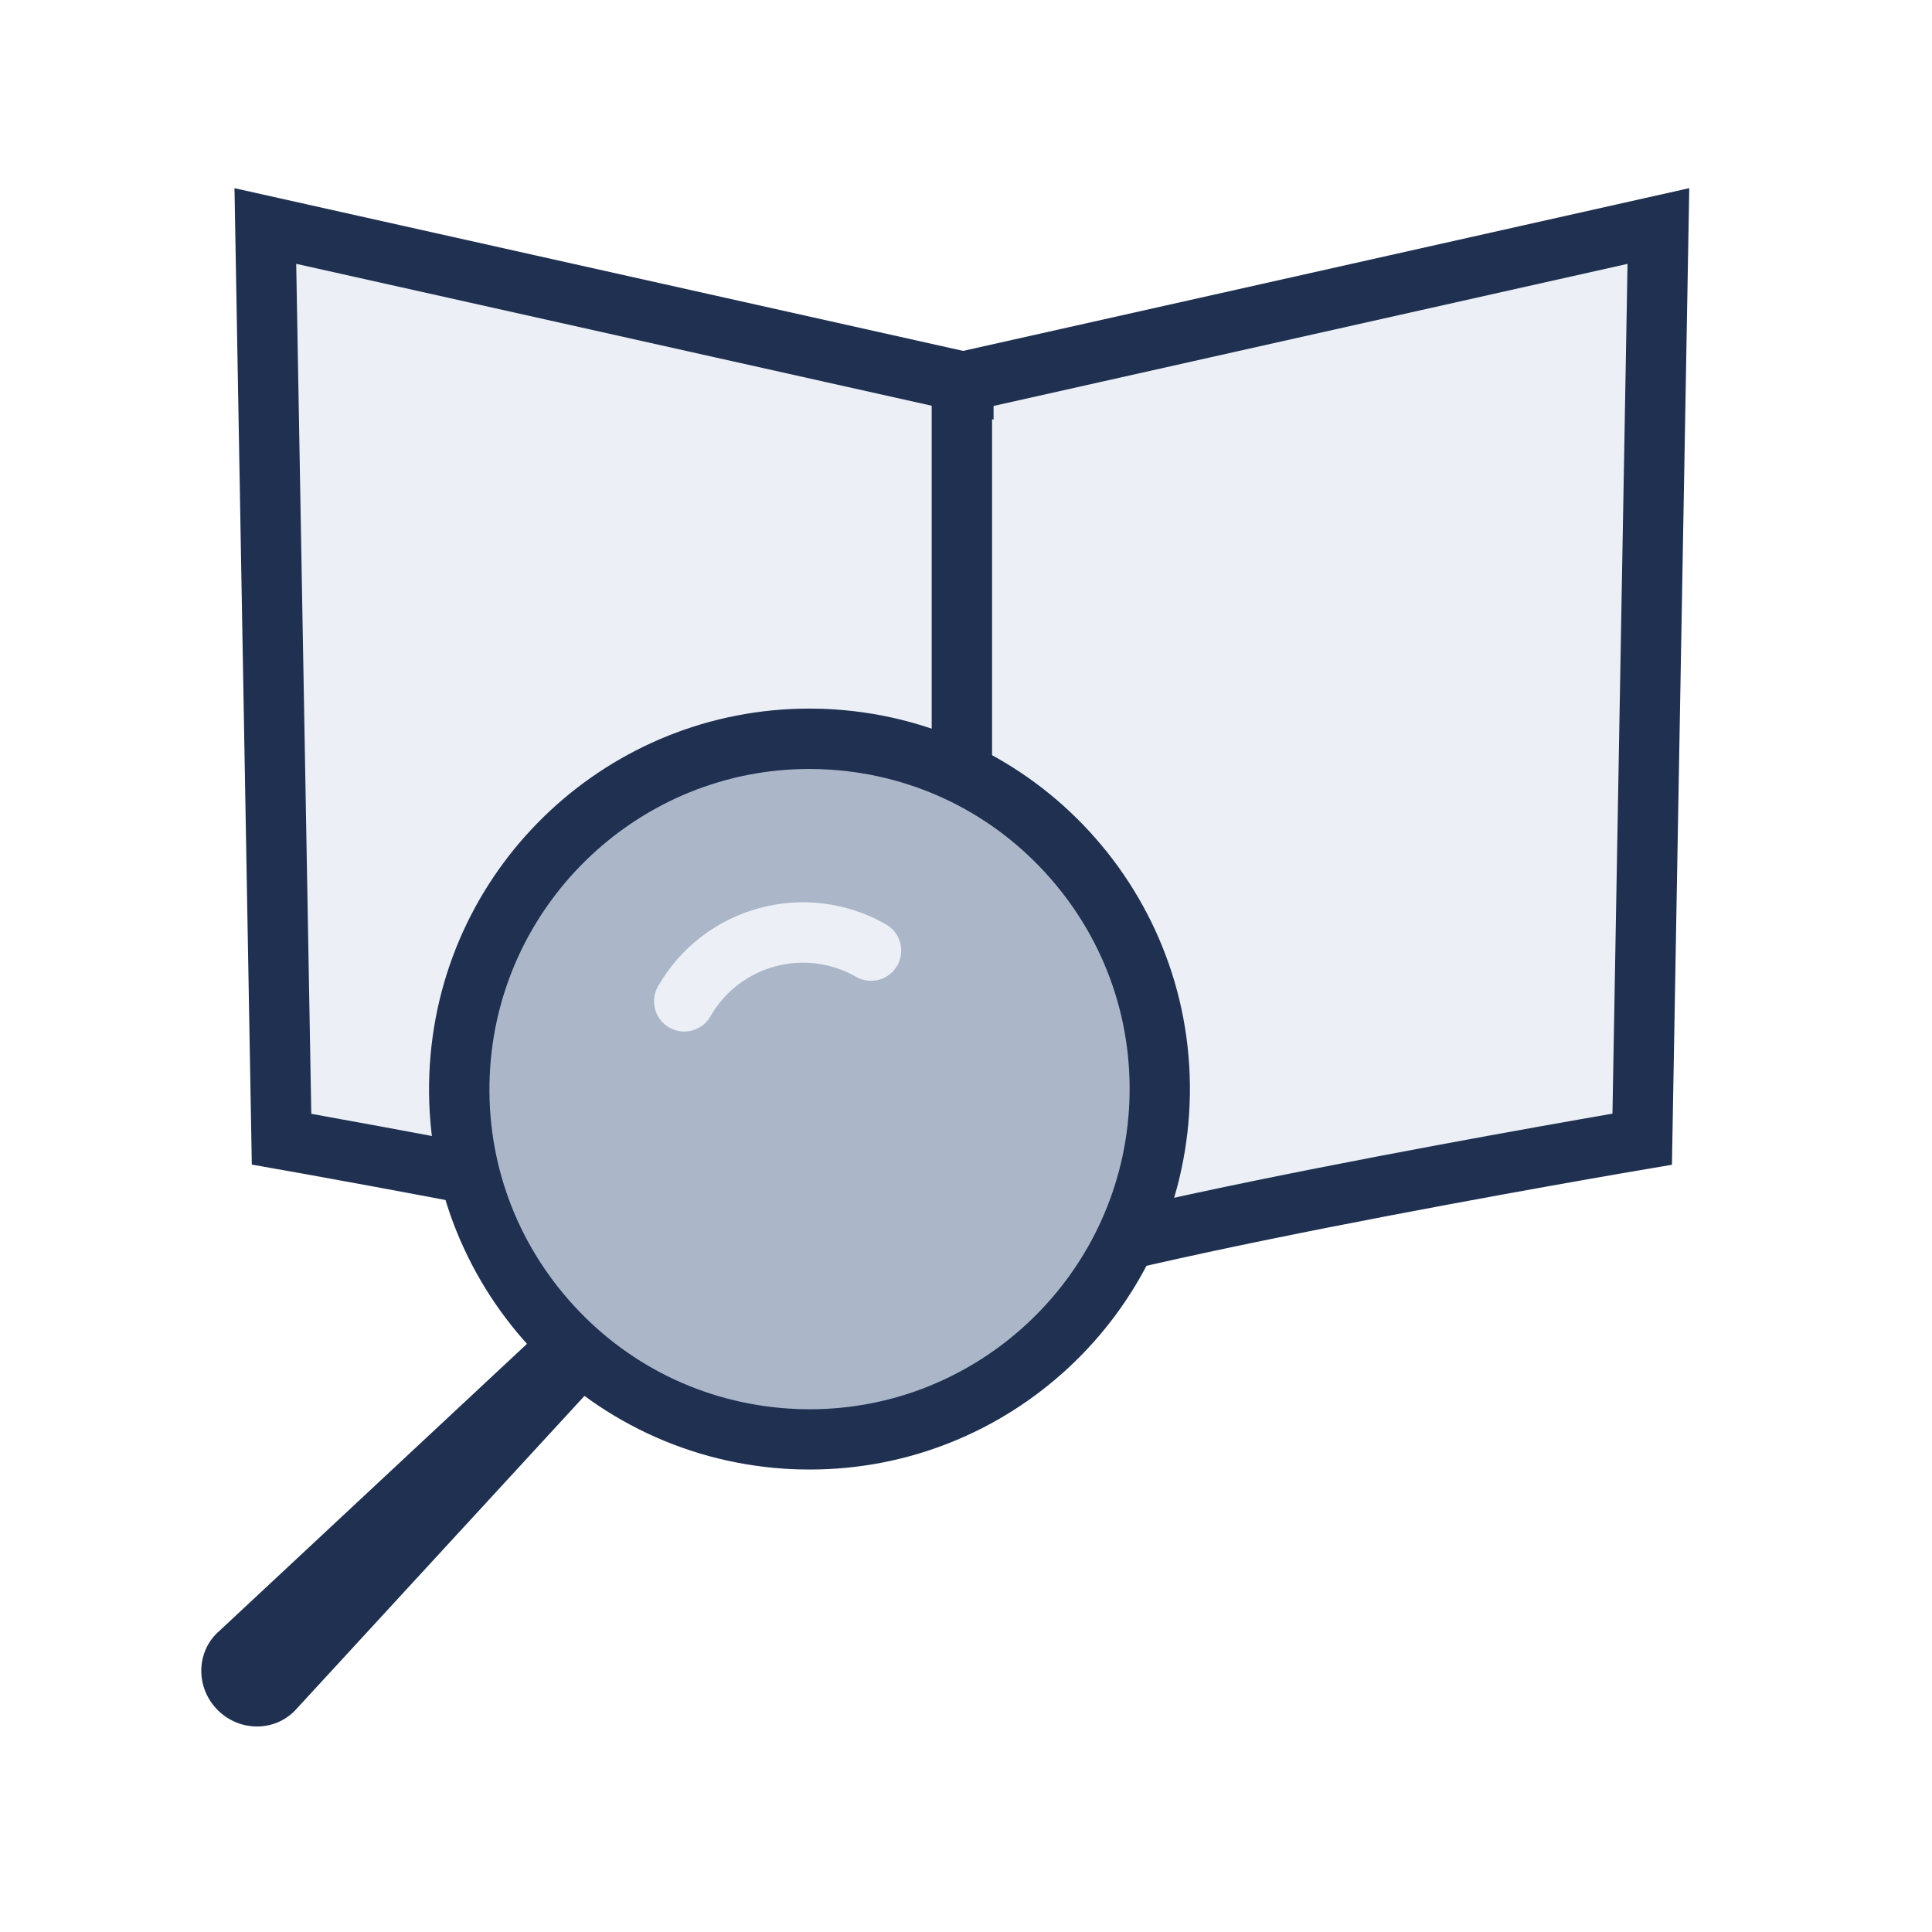
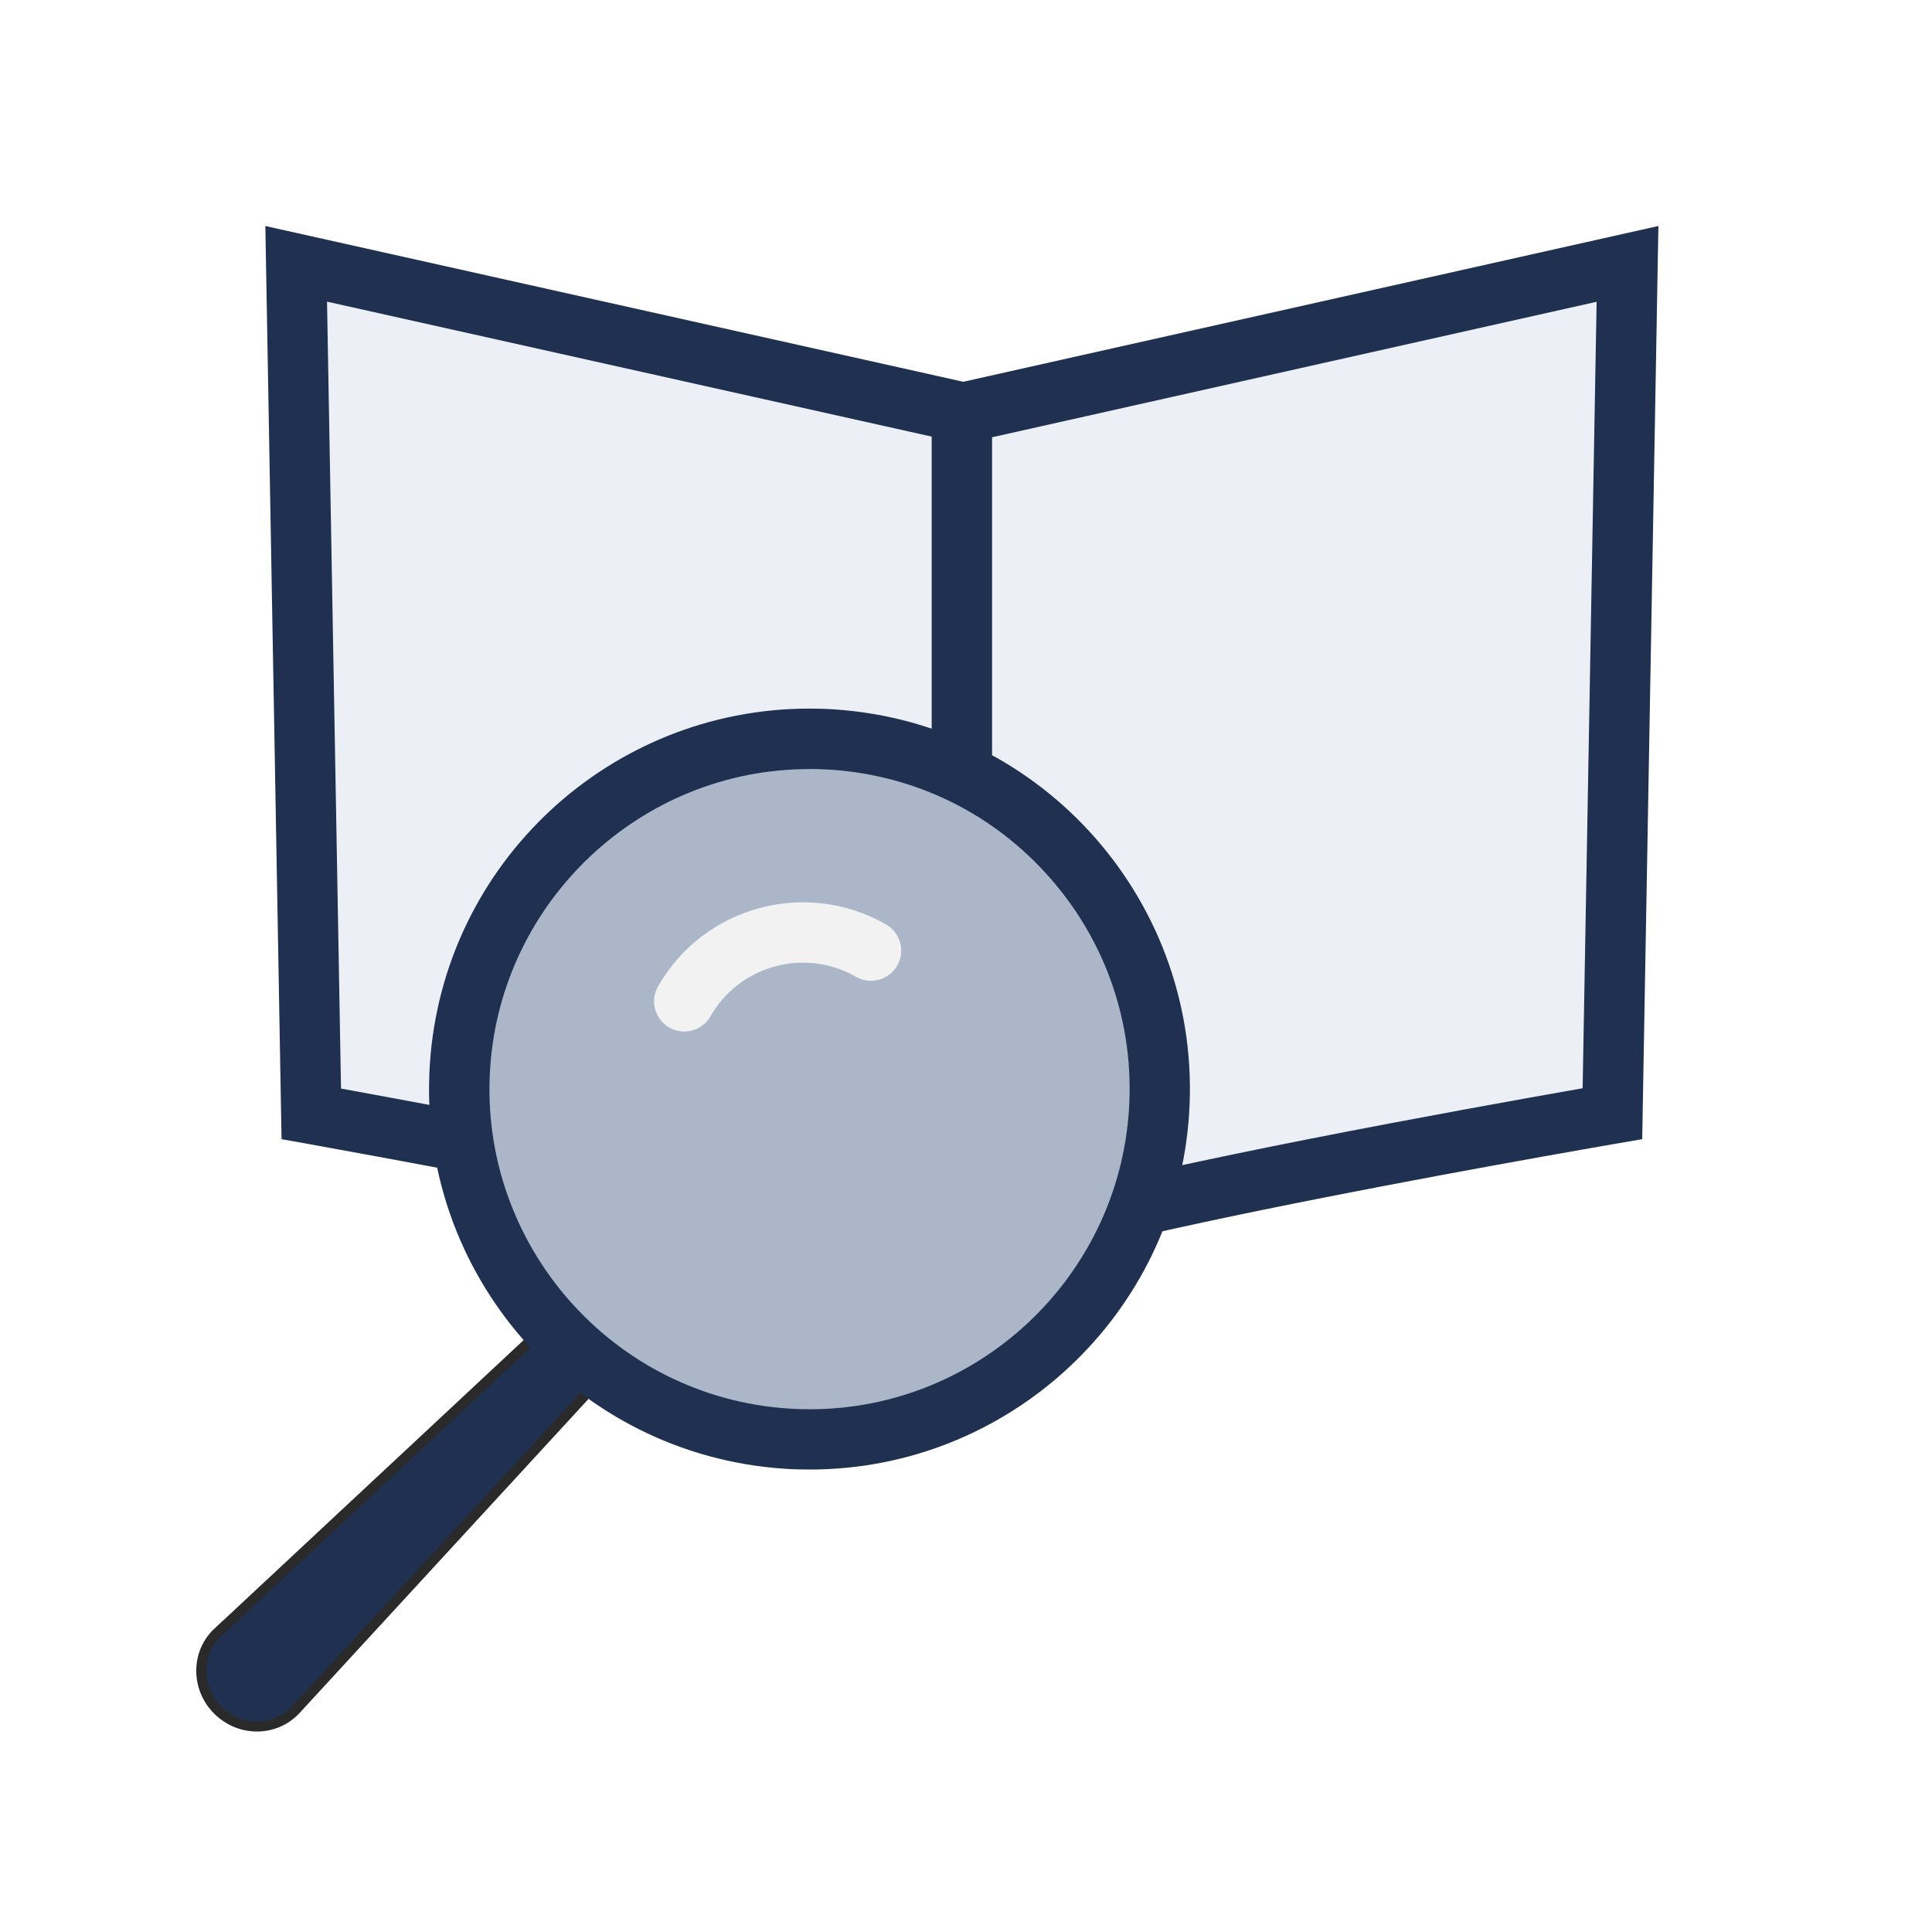
<svg xmlns="http://www.w3.org/2000/svg" id="Icons" viewBox="0 0 192 192">
-   <defs>
-     <style>
-       .cls-1 {
-         fill: #abb7c9;
-       }
- 
-       .cls-1, .cls-2 {
-         stroke-width: 0px;
-       }
- 
-       .cls-3 {
-         fill: #ecf0f6;
-       }
- 
-       .cls-3, .cls-4, .cls-5 {
-         stroke-miterlimit: 10;
-         stroke-width: 6px;
-       }
- 
-       .cls-3, .cls-5 {
-         stroke: #1f3051;
-       }
- 
-       .cls-2 {
-         fill: #1f3051;
-       }
- 
-       .cls-4 {
-         stroke: #ecf0f6;
-       }
- 
-       .cls-4, .cls-5 {
-         fill: none;
-         stroke-linecap: round;
-       }
-     </style>
-   </defs>
  <g id="Icon-Overview">
    <g>
-       <path class="cls-3" d="M95.74,37.95L26.37,22.46l1.61,90.75s60.98,10.75,67.61,15.07c5.69-4.59,67.61-15.07,67.61-15.07l1.61-90.75-69.07,15.48Z" />
-       <line class="cls-5" x1="95.59" y1="39.82" x2="95.59" y2="121.28" />
+       <g>
+         <path d="M95.51,124.91c-10.44-4.35-51.28-11.85-64.58-14.22l-1.5-84.47,66.3,14.8,66-14.79-1.5,84.45c-15.75,2.7-54.69,9.67-64.72,14.24Z" fill="#ecf0f6" stroke-width="0" />
+         <path d="M32.51,29.98l61.92,13.82,1.31.29,1.31-.29,61.62-13.81-1.39,78.16c-5.89,1.03-16.29,2.9-26.92,4.99-21.78,4.3-30.81,6.85-34.92,8.48-4.04-1.49-13.01-3.96-34.96-8.37-10.52-2.11-20.78-4.01-26.59-5.07l-1.39-78.2M164.8,22.46l-69.07,15.48L26.37,22.46l1.61,90.75s60.98,10.75,67.61,15.07c5.69-4.59,67.61-15.07,67.61-15.07l1.61-90.75h0Z" fill="#1f3051" stroke-width="0" />
+       </g>
+       <line x1="95.59" y1="39.82" x2="95.59" y2="121.28" fill="#ecf0f6" stroke="#1f3051" stroke-miterlimit="10" stroke-width="6" />
    </g>
    <g>
-       <path class="cls-2" d="M21.65,162.22l36.23-33.81c1-.93,2.57-.93,3.62.02l1.27,1.15c1.12,1.01,1.22,2.72.23,3.8l-33.6,36.52c-2.04,2.21-5.55,2.24-7.75.06h0c-2.2-2.18-2.19-5.7,0-7.75Z" />
+       <path d="M21.65,162.22l36.23-33.81c1-.93,2.57-.93,3.62.02l1.27,1.15c1.12,1.01,1.22,2.72.23,3.8l-33.6,36.52c-2.04,2.21-5.55,2.24-7.75.06h0c-2.2-2.18-2.19-5.7,0-7.75Z" fill="#1f3051" stroke="#2a2a2a" stroke-miterlimit="10" />
      <g>
-         <path class="cls-1" d="M80.48,143.04c-.77,0-1.55-.03-2.33-.08-19.15-1.26-33.71-17.87-32.45-37.03,1.2-18.24,16.44-32.52,34.7-32.52.77,0,1.55.03,2.33.08,9.28.61,17.76,4.8,23.89,11.79,6.13,6.99,9.17,15.95,8.55,25.23-1.2,18.24-16.44,32.52-34.7,32.52Z" />
-         <path class="cls-2" d="M80.41,70.42v6c.7,0,1.42.02,2.13.07,8.48.56,16.23,4.39,21.83,10.78,5.6,6.39,8.38,14.58,7.82,23.06-1.1,16.67-15.02,29.72-31.7,29.72-.71,0-1.42-.02-2.13-.07-8.48-.56-16.23-4.39-21.83-10.78-5.6-6.39-8.38-14.58-7.82-23.06,1.1-16.66,15.02-29.72,31.7-29.72v-6M80.41,70.42c-19.75,0-36.37,15.33-37.69,35.32-1.37,20.84,14.4,38.84,35.24,40.22.85.06,1.69.08,2.52.08,19.75,0,36.37-15.33,37.69-35.32,1.37-20.84-14.4-38.84-35.24-40.22-.85-.06-1.69-.08-2.52-.08h0Z" />
+         <path d="M80.48,143.04c-.77,0-1.55-.03-2.33-.08-9.28-.61-17.76-4.8-23.89-11.79-6.13-6.99-9.17-15.95-8.55-25.23,1.2-18.24,16.44-32.52,34.7-32.52.77,0,1.55.03,2.33.08,19.15,1.26,33.71,17.87,32.45,37.03-1.2,18.24-16.44,32.52-34.7,32.52Z" fill="#abb7c9" stroke-width="0" />
+         <path d="M80.41,70.42v6c.71,0,1.42.02,2.13.07,8.48.56,16.23,4.39,21.83,10.78,5.6,6.39,8.38,14.58,7.82,23.06-1.1,16.67-15.02,29.72-31.7,29.72-.71,0-1.42-.02-2.13-.07-17.5-1.15-30.8-16.33-29.65-33.83,1.1-16.66,15.03-29.72,31.7-29.72v-6M80.41,70.42c-19.75,0-36.37,15.33-37.69,35.32-1.37,20.84,14.4,38.84,35.24,40.22.85.06,1.69.08,2.52.08,19.75,0,36.37-15.33,37.69-35.32,1.37-20.84-14.4-38.84-35.24-40.22-.85-.06-1.69-.08-2.52-.08h0Z" fill="#1f3051" stroke-width="0" />
      </g>
-       <path class="cls-4" d="M68,99.51c3.73-6.52,12.04-8.77,18.56-5.04" />
+       <path d="M68,99.51c3.73-6.52,12.04-8.77,18.56-5.04" fill="none" stroke="#f2f2f2" stroke-linecap="round" stroke-miterlimit="10" stroke-width="6" />
    </g>
  </g>
</svg>
